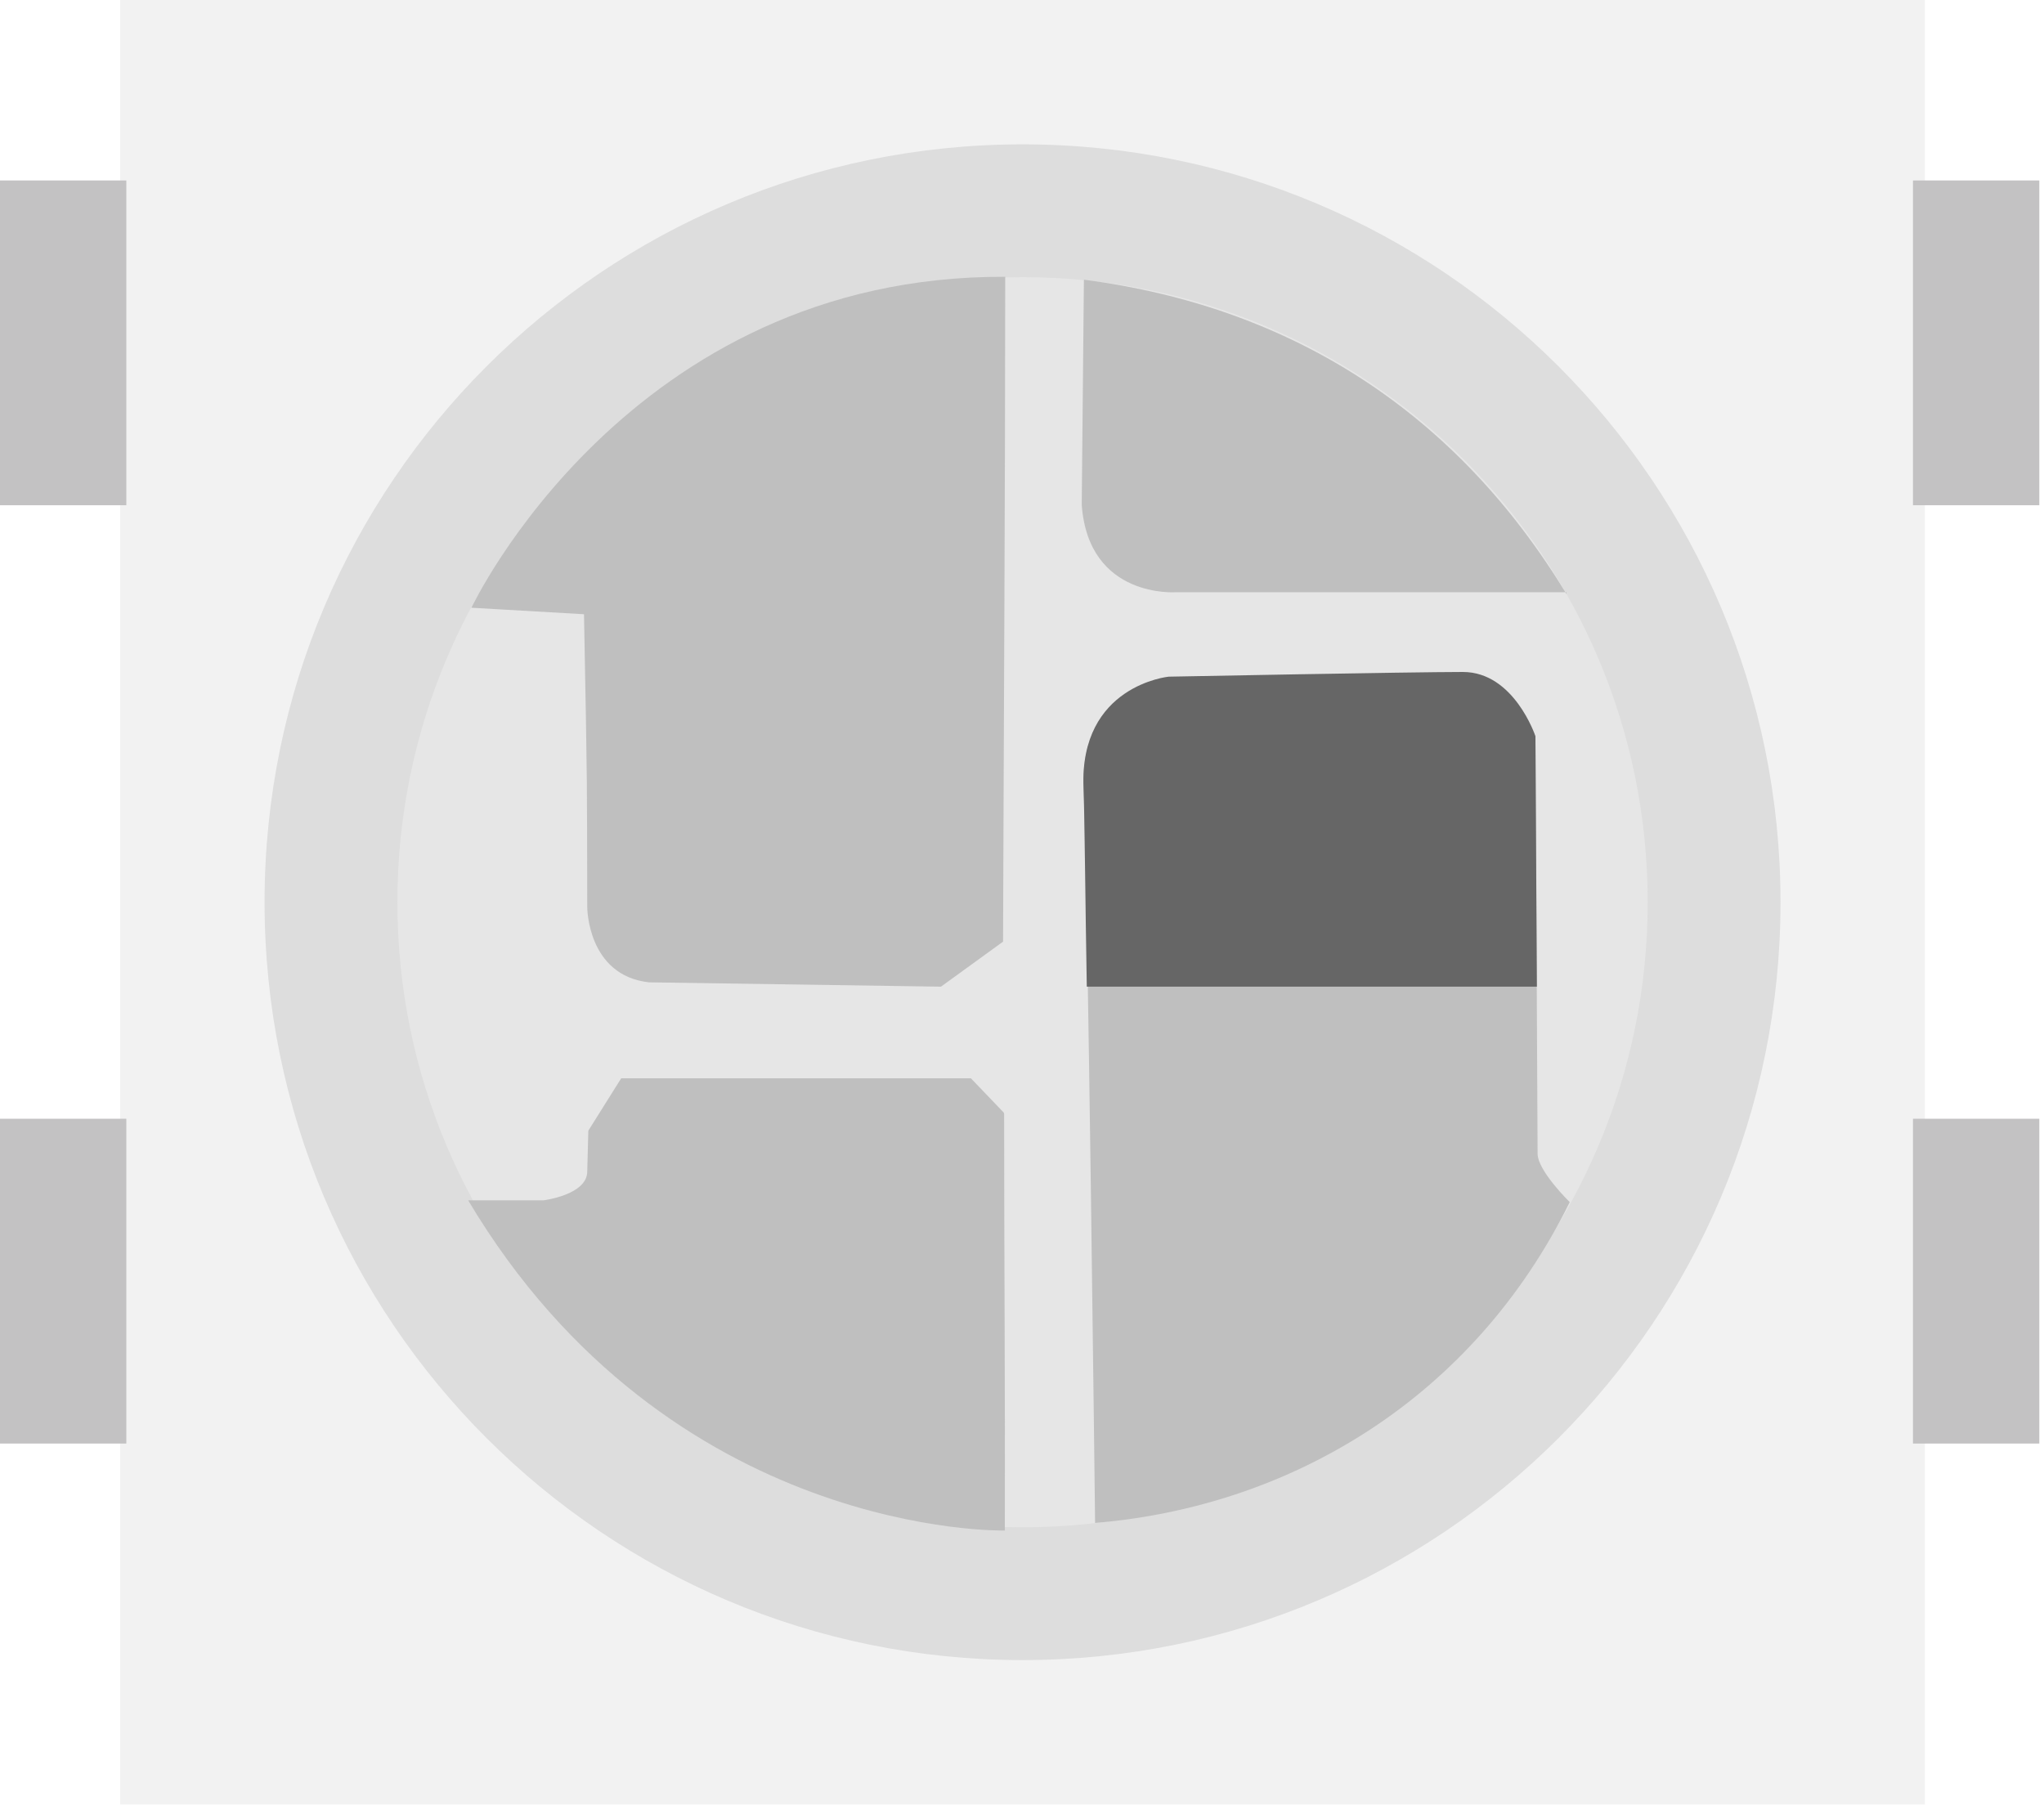
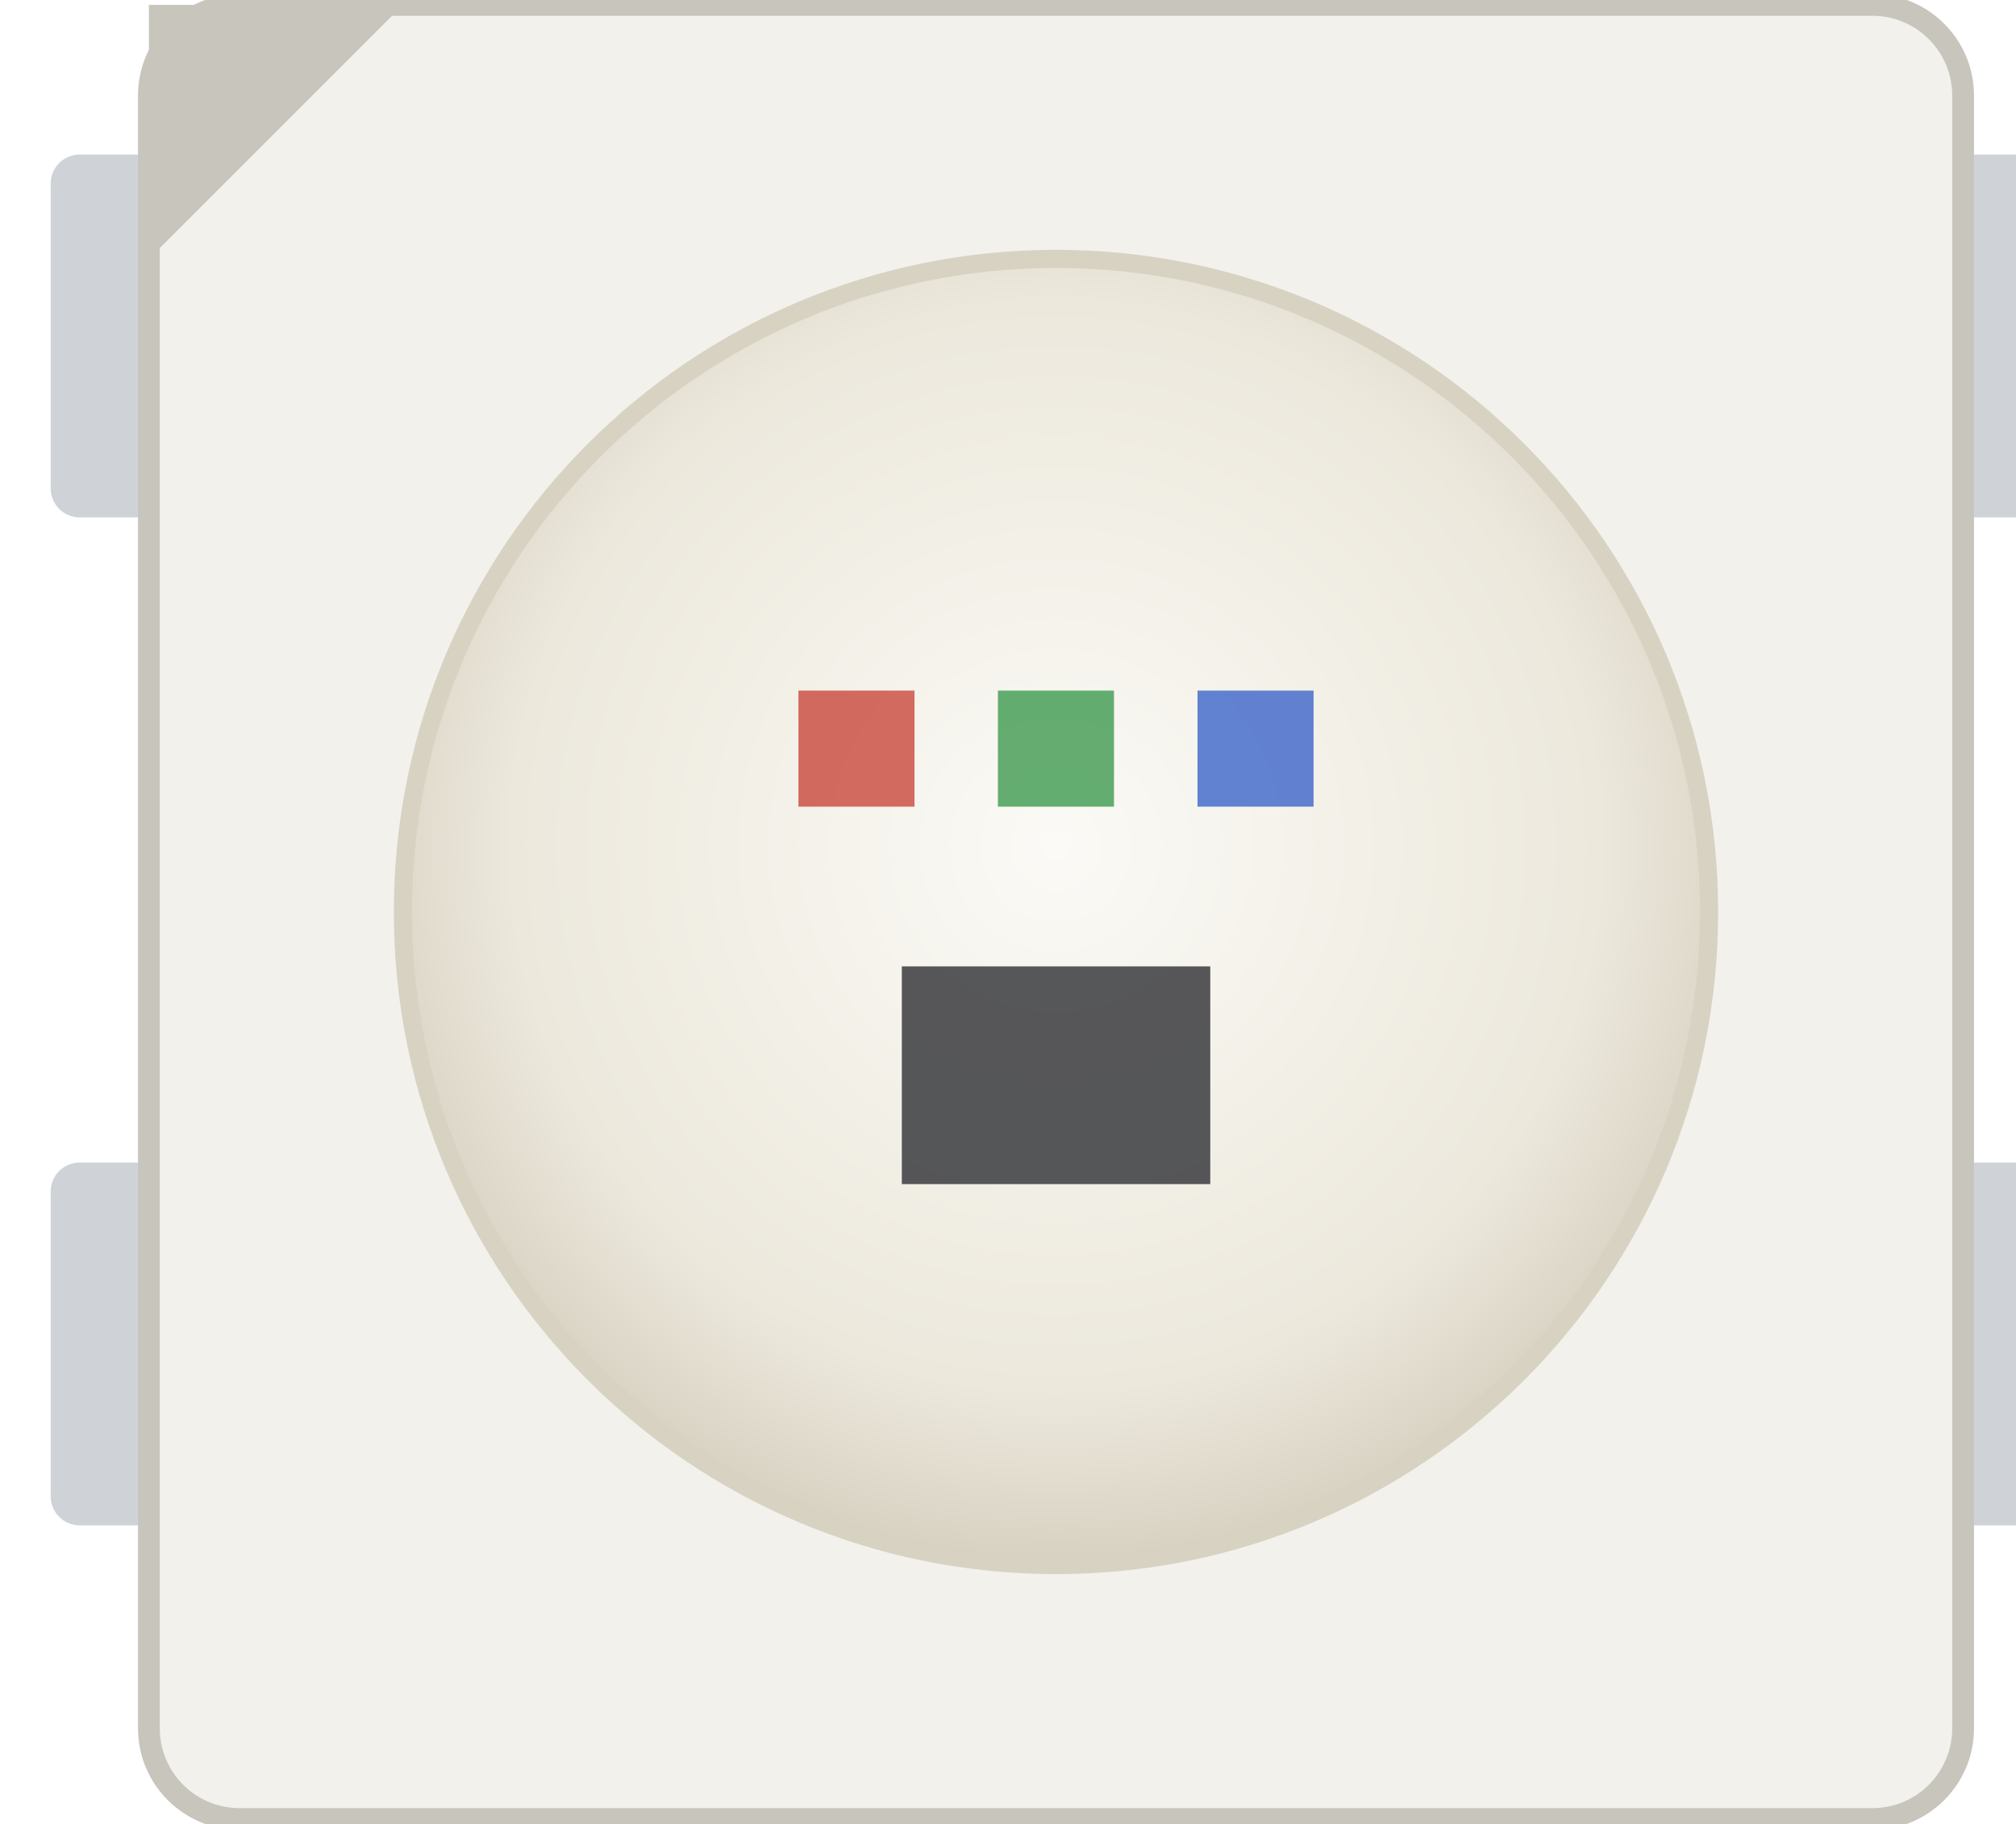
- <svg xmlns="http://www.w3.org/2000/svg" width="5.663mm" height="5mm" version="1.1" viewBox="0 0 5.663 5">
-   <filter id="light1" x="-0.8" y="-0.8" height="2.8" width="2.8">
-     <feGaussianBlur stdDeviation="0.1" />
-   </filter>
-   <filter id="light2" x="-0.8" y="-0.8" height="2.2" width="2.8">
-     <feGaussianBlur stdDeviation="0.5" />
-   </filter>
-   <rect x=".333" y="0" width="5" height="5" fill="rgb(242, 242, 242)" />
-   <rect x="0" y=".5" width=".35" height=".9" fill="#c3c2c3" />
-   <rect x="0" y="3.1" width=".35" height=".9" fill="#c3c2c3" />
-   <rect x="5.3" y="3.1" width=".35" height=".9" fill="#c3c2c3" />
-   <rect x="5.3" y=".5" width=".35" height=".9" fill="#c3c2c3" />
-   <circle cx="2.833" cy="2.5" r="2.1" fill="#ddd" />
-   <circle cx="2.833" cy="2.5" r="1.732" fill="#e6e6e6" />
-   <g fill="#bfbfbf">
-     <path d="m4.349 3.331s-0.089-0.087-0.089-0.134c0-0.047-6e-3 -1.153-6e-3 -1.153s-0.059-0.177-0.201-0.177c-0.142 0-0.815 0.012-0.815 0.012s-0.248 0.024-0.236 0.307c0.012 0.283 0.032 2.034 0.032 2.034 0.547-0.046 1.049-0.349 1.315-0.889z" />
-     <path d="m4.34 1.641h-1.081s-0.243 0.019-0.262-0.242l6e-3 -0.624c0.578 0.075 1.033 0.37 1.337 0.871z" />
-     <path d="m2.778 2.61-0.171 0.124-0.809-0.012c-0.171-0.019-0.171-0.208-0.171-0.208-1e-3 -0.375 1e-3 -0.283-9e-3 -0.812l-0.312-0.018s0.435-0.922 1.479-0.917c-1.1e-4 0.614-4e-3 1.229-6e-3 1.843z" />
-     <path d="m2.781 3.083-0.091-0.095h-0.969l-0.091 0.145-3e-3 0.113c0 0.065-0.121 0.08-0.121 0.08h-0.209c0.559 0.938 1.487 0.915 1.487 0.915 1e-3 -0.385-2e-3 -0.769-2e-3 -1.154z" />
-   </g>
-   <path d="m4.053 1.862c-0.142 0-0.815 0.013-0.815 0.013s-0.248 0.024-0.236 0.308c3e-3 0.077 5e-3 0.324 9e-3 0.551h1.247c-2e-3 -0.33-4e-3 -0.694-4e-3 -0.694s-0.059-0.178-0.201-0.178z" fill="#666" />
-   <ellipse cx="2.5" cy="2.3" rx="0.3" ry="0.3" fill="red" filter="url(#light1)" opacity="0" />
-   <ellipse cx="3.5" cy="3.2" rx="0.3" ry="0.3" fill="green" filter="url(#light1)" opacity="0" />
-   <ellipse cx="3.3" cy="1.45" rx="0.3" ry="0.3" fill="blue" filter="url(#light1)" opacity="0" />
-   <ellipse cx="3" cy="2.5" rx="2.2" ry="2.2" filter="url(#light2)" opacity="0" fill="rgb(255, 255, 255)" />
+ <svg xmlns="http://www.w3.org/2000/svg" version="1.1" width="21px" height="19px" viewBox="0 0 21 19">
+   <defs>
+     <linearGradient id="luz" x1="0" y1="0" x2="0" y2="1">
+       <stop offset="0" stop-color="#ffffff" stop-opacity="0.16" />
+       <stop offset="0.45" stop-color="#ffffff" stop-opacity="0" />
+       <stop offset="1" stop-color="#000000" stop-opacity="0.22" />
+     </linearGradient>
+     <linearGradient id="metal" x1="0" y1="0" x2="0" y2="1">
+       <stop offset="0" stop-color="#f4f6f8" />
+       <stop offset="0.5" stop-color="#b9bfc6" />
+       <stop offset="1" stop-color="#868d95" />
+     </linearGradient>
+     <linearGradient id="metal-h" x1="0" y1="0" x2="1" y2="0">
+       <stop offset="0" stop-color="#8a9199" />
+       <stop offset="0.35" stop-color="#eef1f4" />
+       <stop offset="0.7" stop-color="#b3b9c0" />
+       <stop offset="1" stop-color="#7c838b" />
+     </linearGradient>
+     <radialGradient id="lata" cx="0.4" cy="0.38" r="0.66">
+       <stop offset="0" stop-color="#f6f8fa" />
+       <stop offset="0.6" stop-color="#c3c9cf" />
+       <stop offset="1" stop-color="#8c939b" />
+     </radialGradient>
+     <linearGradient id="plastico" x1="0" y1="0" x2="0" y2="1">
+       <stop offset="0" stop-color="#3a3c40" />
+       <stop offset="1" stop-color="#16171a" />
+     </linearGradient>
+     <linearGradient id="ouro" x1="0" y1="0" x2="0" y2="1">
+       <stop offset="0" stop-color="#f4dc8c" />
+       <stop offset="1" stop-color="#b88a2c" />
+     </linearGradient>
+     <radialGradient id="copo" cx="0.5" cy="0.45" r="0.55">
+       <stop offset="0" stop-color="#fbfaf6" />
+       <stop offset="0.75" stop-color="#ece8dc" />
+       <stop offset="1" stop-color="#d6d0c0" />
+     </radialGradient>
+   </defs>
+   <rect x="0.528" y="1.61" width="2.835" height="3.78" rx="0.302" fill="#cfd3d8" />
+   <rect x="0.528" y="12.11" width="2.835" height="3.78" rx="0.302" fill="#cfd3d8" />
+   <rect x="18.638" y="12.11" width="2.835" height="3.78" rx="0.302" fill="#cfd3d8" />
+   <rect x="18.638" y="1.61" width="2.835" height="3.78" rx="0.302" fill="#cfd3d8" />
+   <rect x="1.551" y="0.051" width="18.898" height="18.898" rx="0.945" fill="#f2f1ec" stroke="#c8c5bc" stroke-width="0.227" />
+   <path d="M1.551 2.697 L4.197 0.051 L1.551 0.051 Z" fill="#c8c5bc" />
+   <circle cx="11" cy="9.5" r="6.803" fill="url(#copo)" stroke="#d8d2c2" stroke-width="0.189" />
+   <rect x="8.317" y="7.194" width="1.209" height="1.209" fill="#c9483c" fill-opacity="0.8" />
+   <rect x="10.395" y="7.194" width="1.209" height="1.209" fill="#3f9a50" fill-opacity="0.8" />
+   <rect x="12.474" y="7.194" width="1.209" height="1.209" fill="#3d66c9" fill-opacity="0.8" />
+   <rect x="9.394" y="10.067" width="3.213" height="2.268" fill="#3a3b3f" fill-opacity="0.85" />
</svg>
